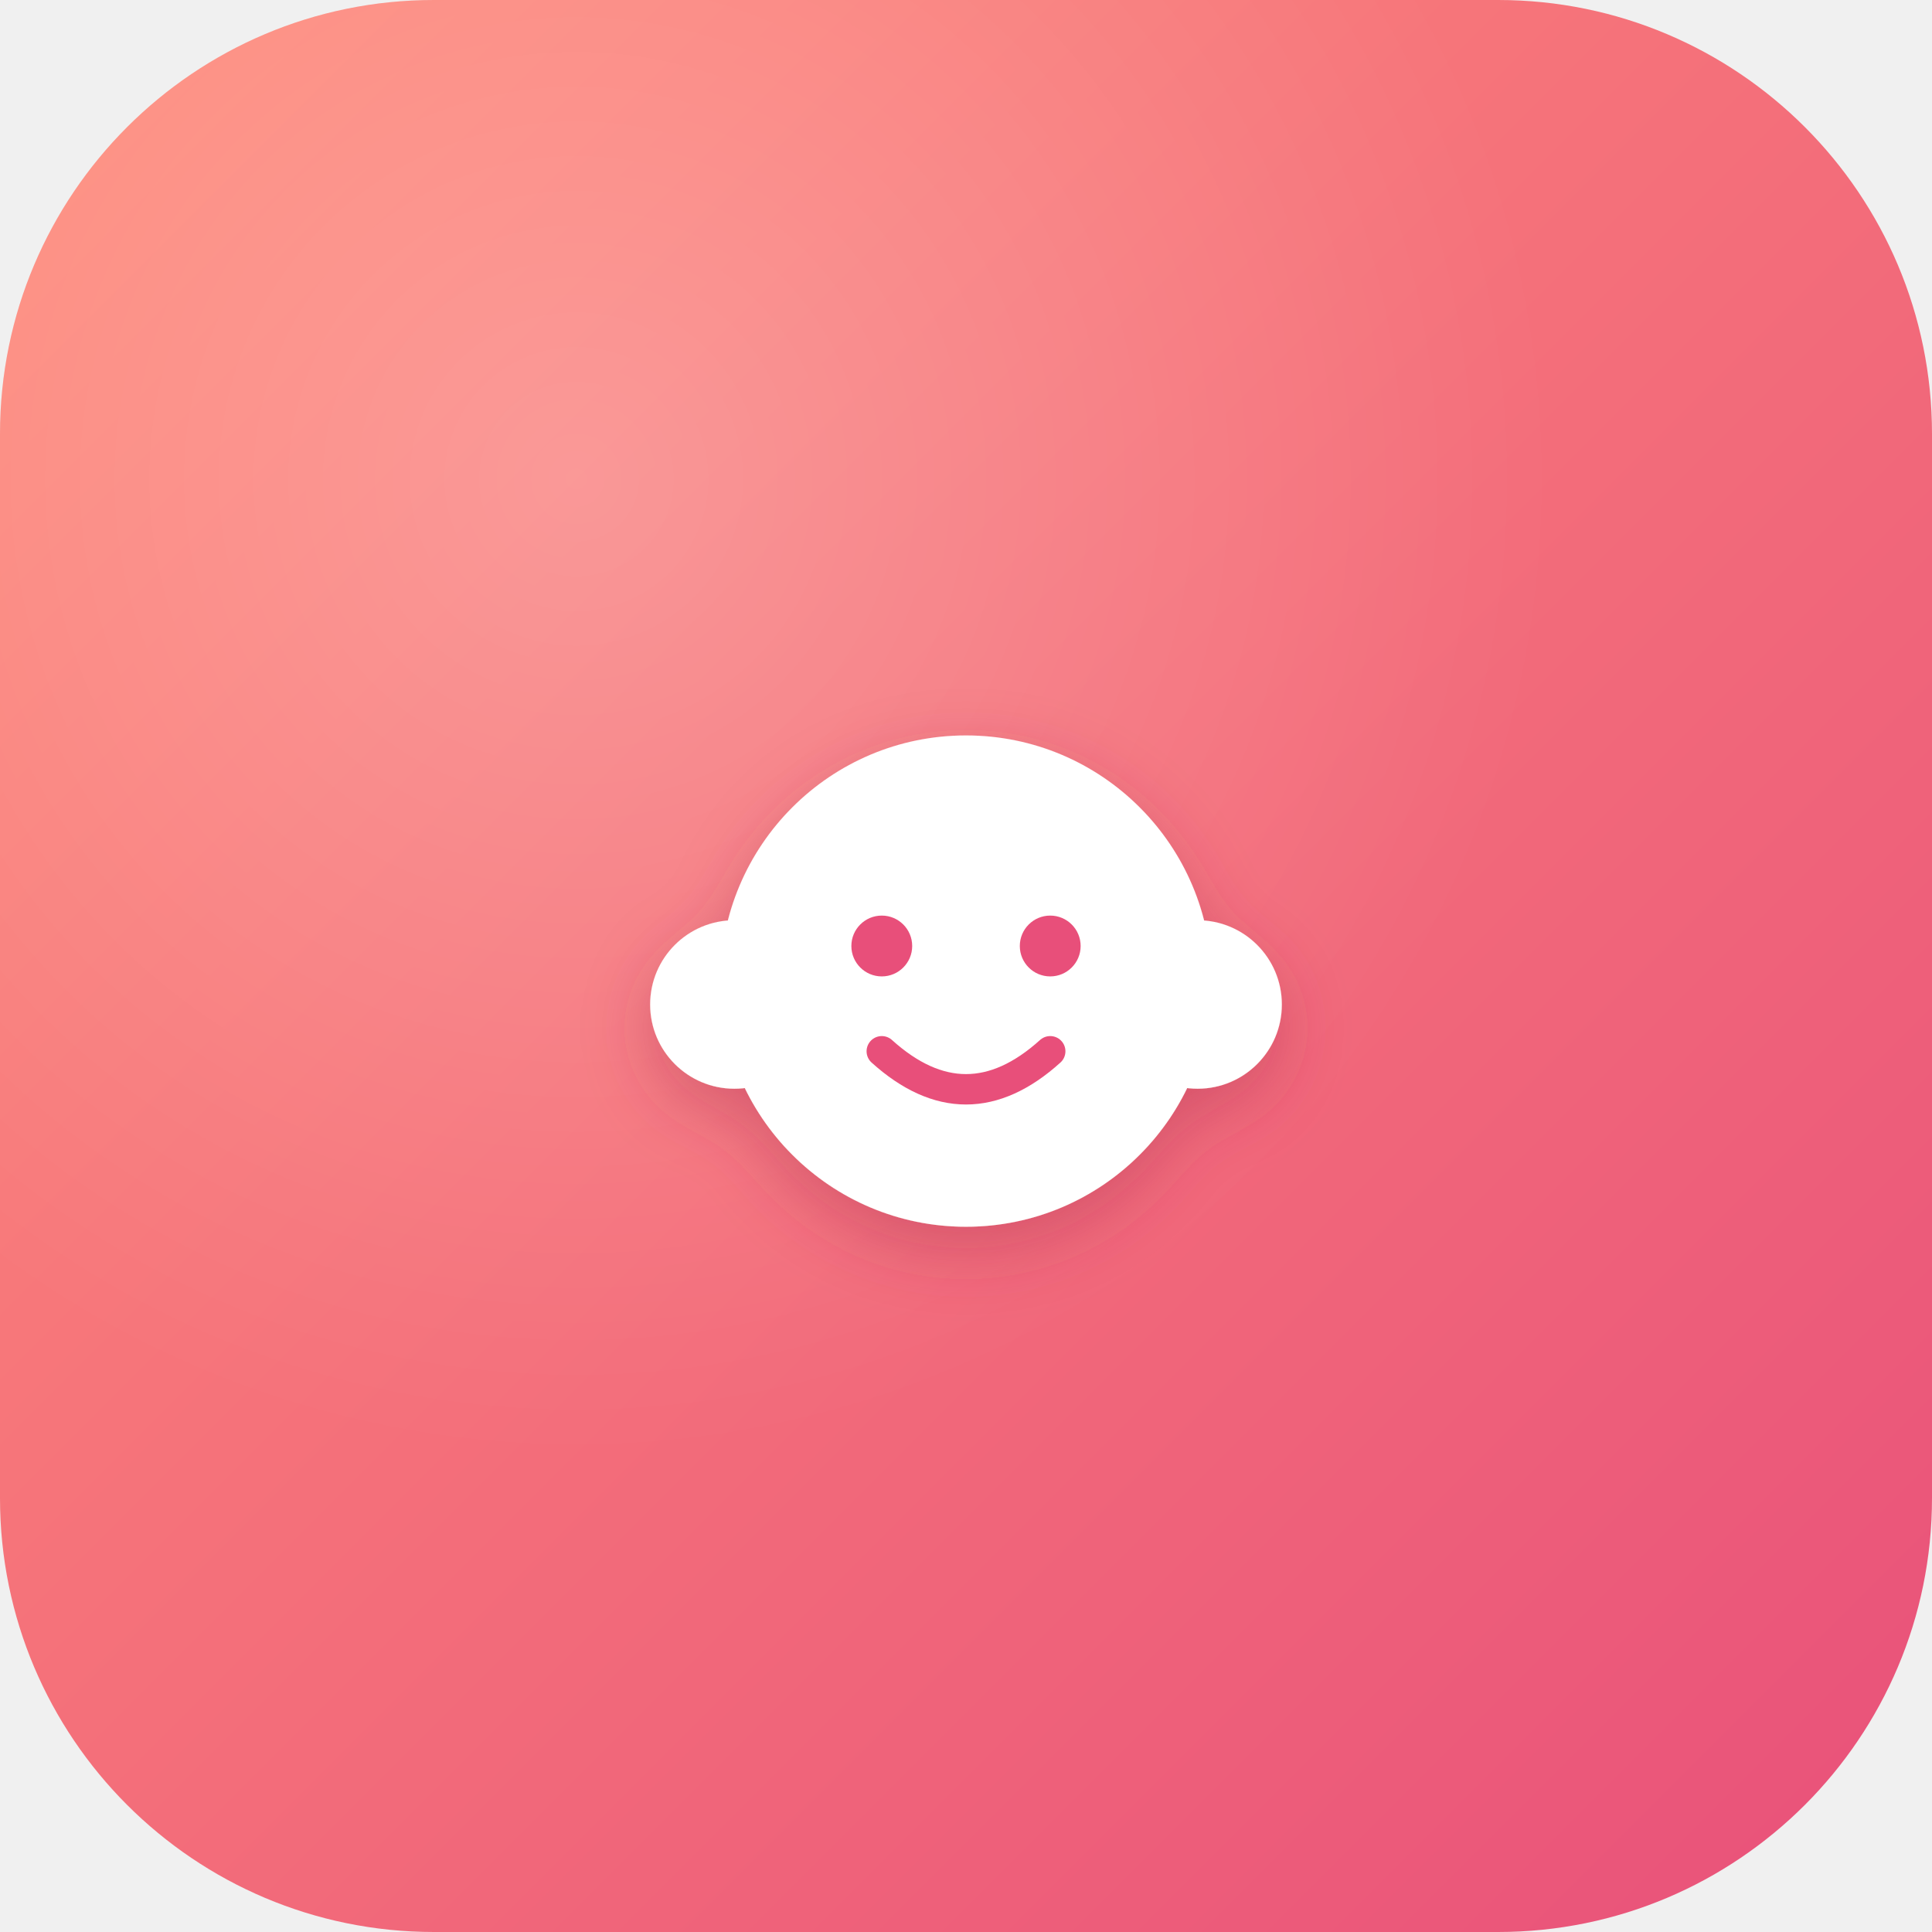
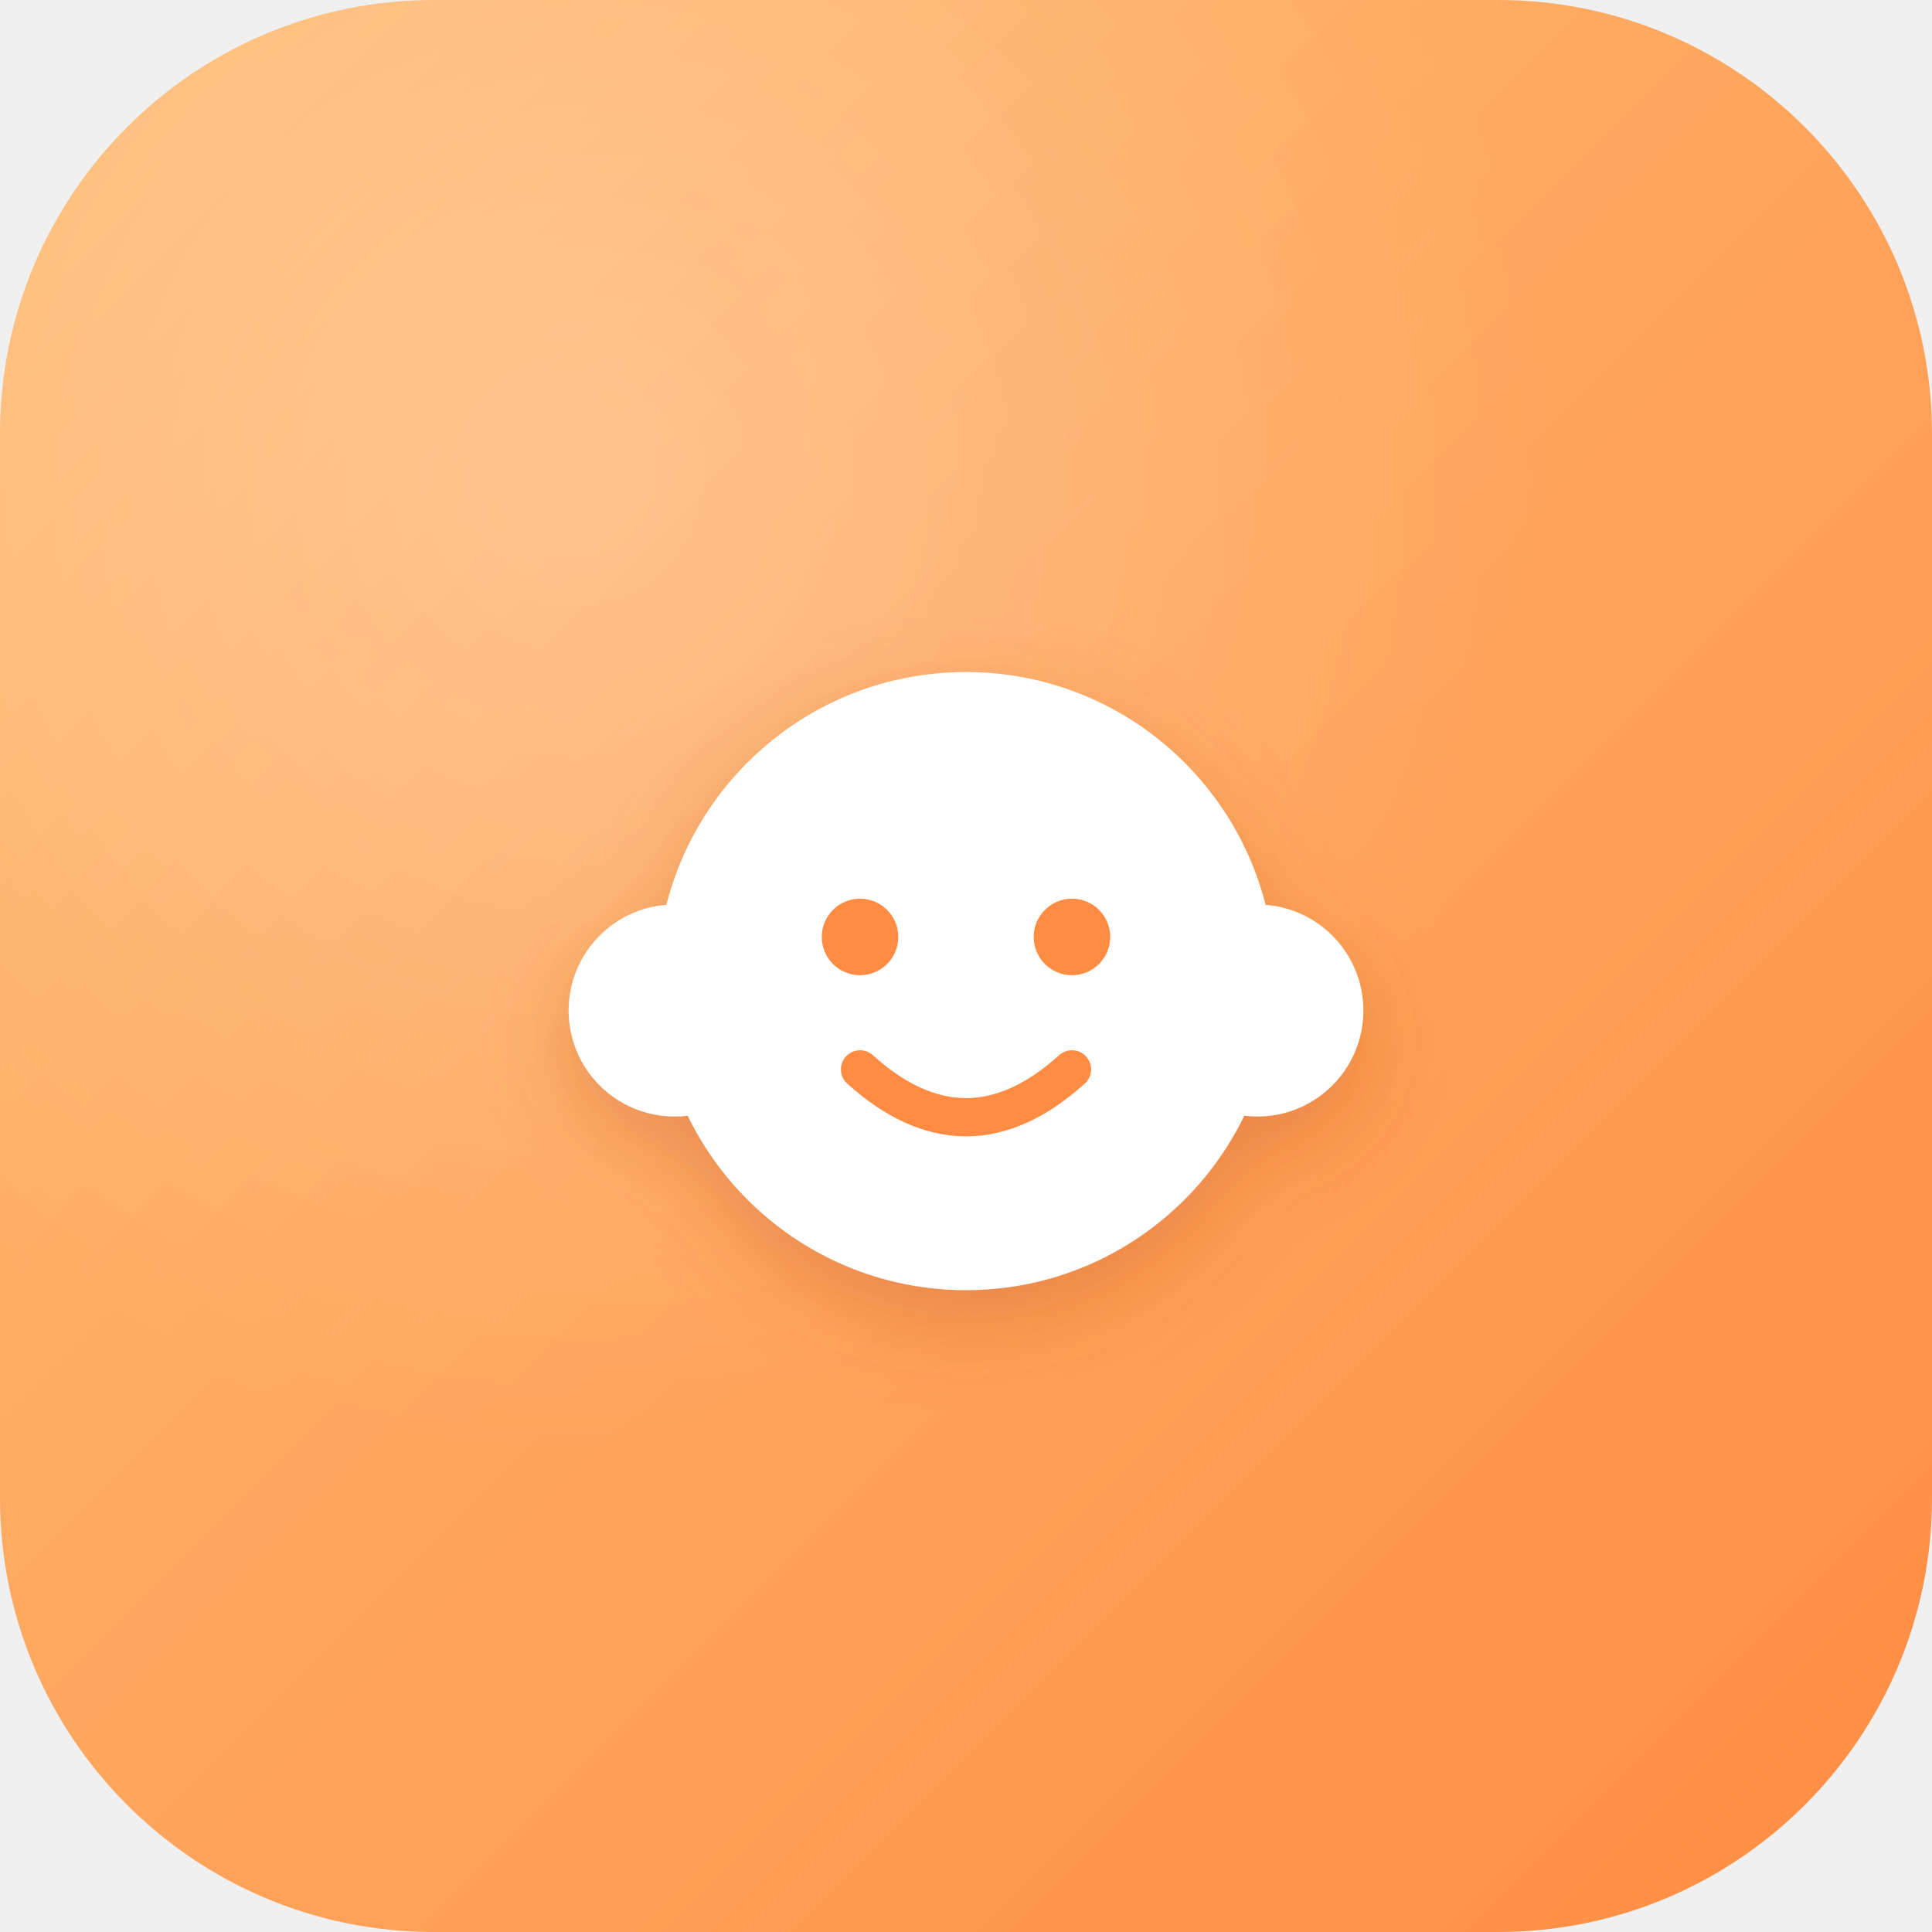
<svg xmlns="http://www.w3.org/2000/svg" viewBox="0 0 1024 1024" width="1024" height="1024">
  <defs>
    <linearGradient id="bg" x1="0%" y1="0%" x2="100%" y2="100%">
-       <stop offset="0%" stop-color="#FF8C7A" />
-       <stop offset="100%" stop-color="#E8507A" />
+       <stop offset="0%" stop-color="#FFBE76" />
+       <stop offset="100%" stop-color="#FF8C42" />
    </linearGradient>
    <radialGradient id="bgHighlight" cx="30%" cy="25%" r="50%">
-       <stop offset="0%" stop-color="#FFFFFF" stop-opacity="0.22" />
+       <stop offset="0%" stop-color="#FFFFFF" stop-opacity="0.25" />
      <stop offset="100%" stop-color="#FFFFFF" stop-opacity="0" />
    </radialGradient>
    <filter id="iconShadow" x="-30%" y="-30%" width="160%" height="170%">
      <feGaussianBlur in="SourceAlpha" stdDeviation="28" result="blur" />
      <feOffset dx="0" dy="20" result="offsetBlur" />
-       <feFlood flood-color="#B03050" flood-opacity="0.40" result="color" />
+       <feFlood flood-color="#C05018" flood-opacity="0.35" result="color" />
      <feComposite in="color" in2="offsetBlur" operator="in" result="shadow" />
      <feMerge>
        <feMergeNode in="shadow" />
        <feMergeNode in="SourceGraphic" />
      </feMerge>
    </filter>
  </defs>
  <rect width="1024" height="1024" rx="230" ry="230" fill="url(#bg)" />
  <rect width="1024" height="1024" rx="230" ry="230" fill="url(#bgHighlight)" />
-   <g transform="translate(512, 520) scale(0.62)" filter="url(#iconShadow)">
+   <g transform="translate(512, 520) scale(0.78)" filter="url(#iconShadow)">
    <circle cx="-198" cy="20" r="72" fill="white" />
    <circle cx="198" cy="20" r="72" fill="white" />
    <circle cx="0" cy="0" r="210" fill="white" />
-     <circle cx="-72" cy="-30" r="26" fill="#E8507A" />
-     <circle cx="72" cy="-30" r="26" fill="#E8507A" />
-     <path d="M -72,60 Q 0,125 72,60" fill="none" stroke="#E8507A" stroke-width="26" stroke-linecap="round" />
+     <circle cx="-72" cy="-30" r="26" fill="#FF8C42" />
+     <circle cx="72" cy="-30" r="26" fill="#FF8C42" />
+     <path d="M -72,60 Q 0,125 72,60" fill="none" stroke="#FF8C42" stroke-width="26" stroke-linecap="round" />
  </g>
</svg>
